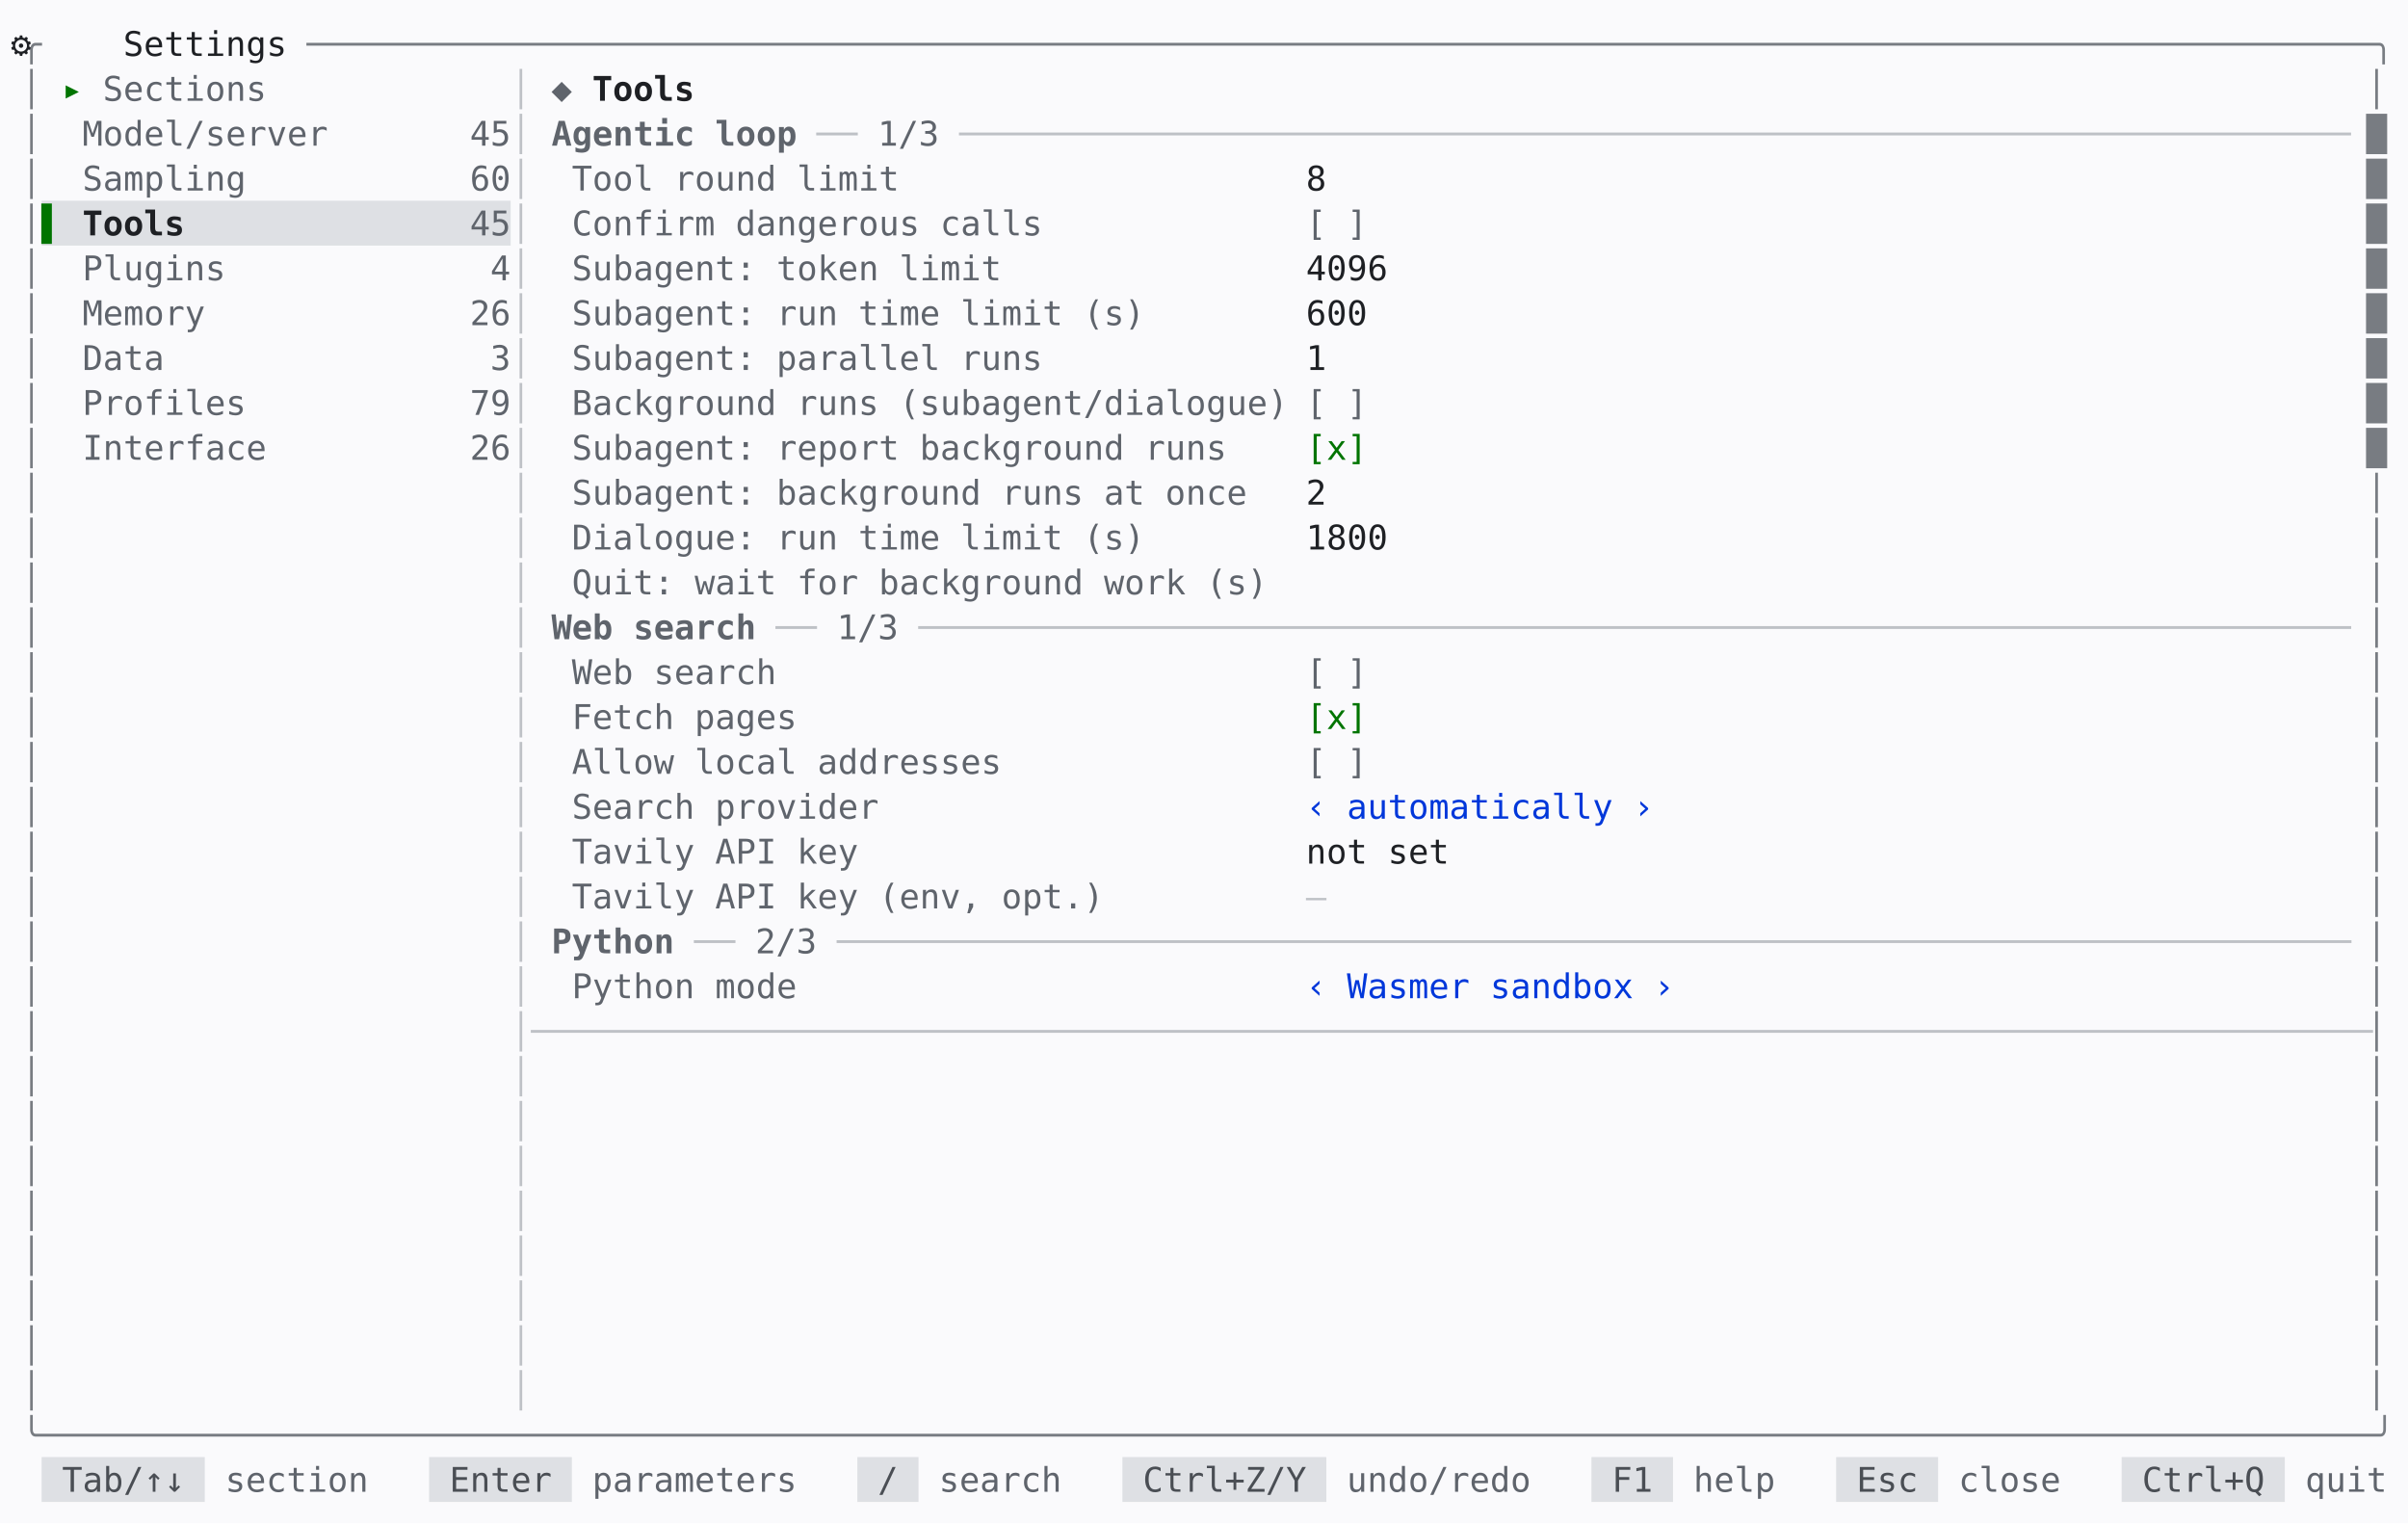
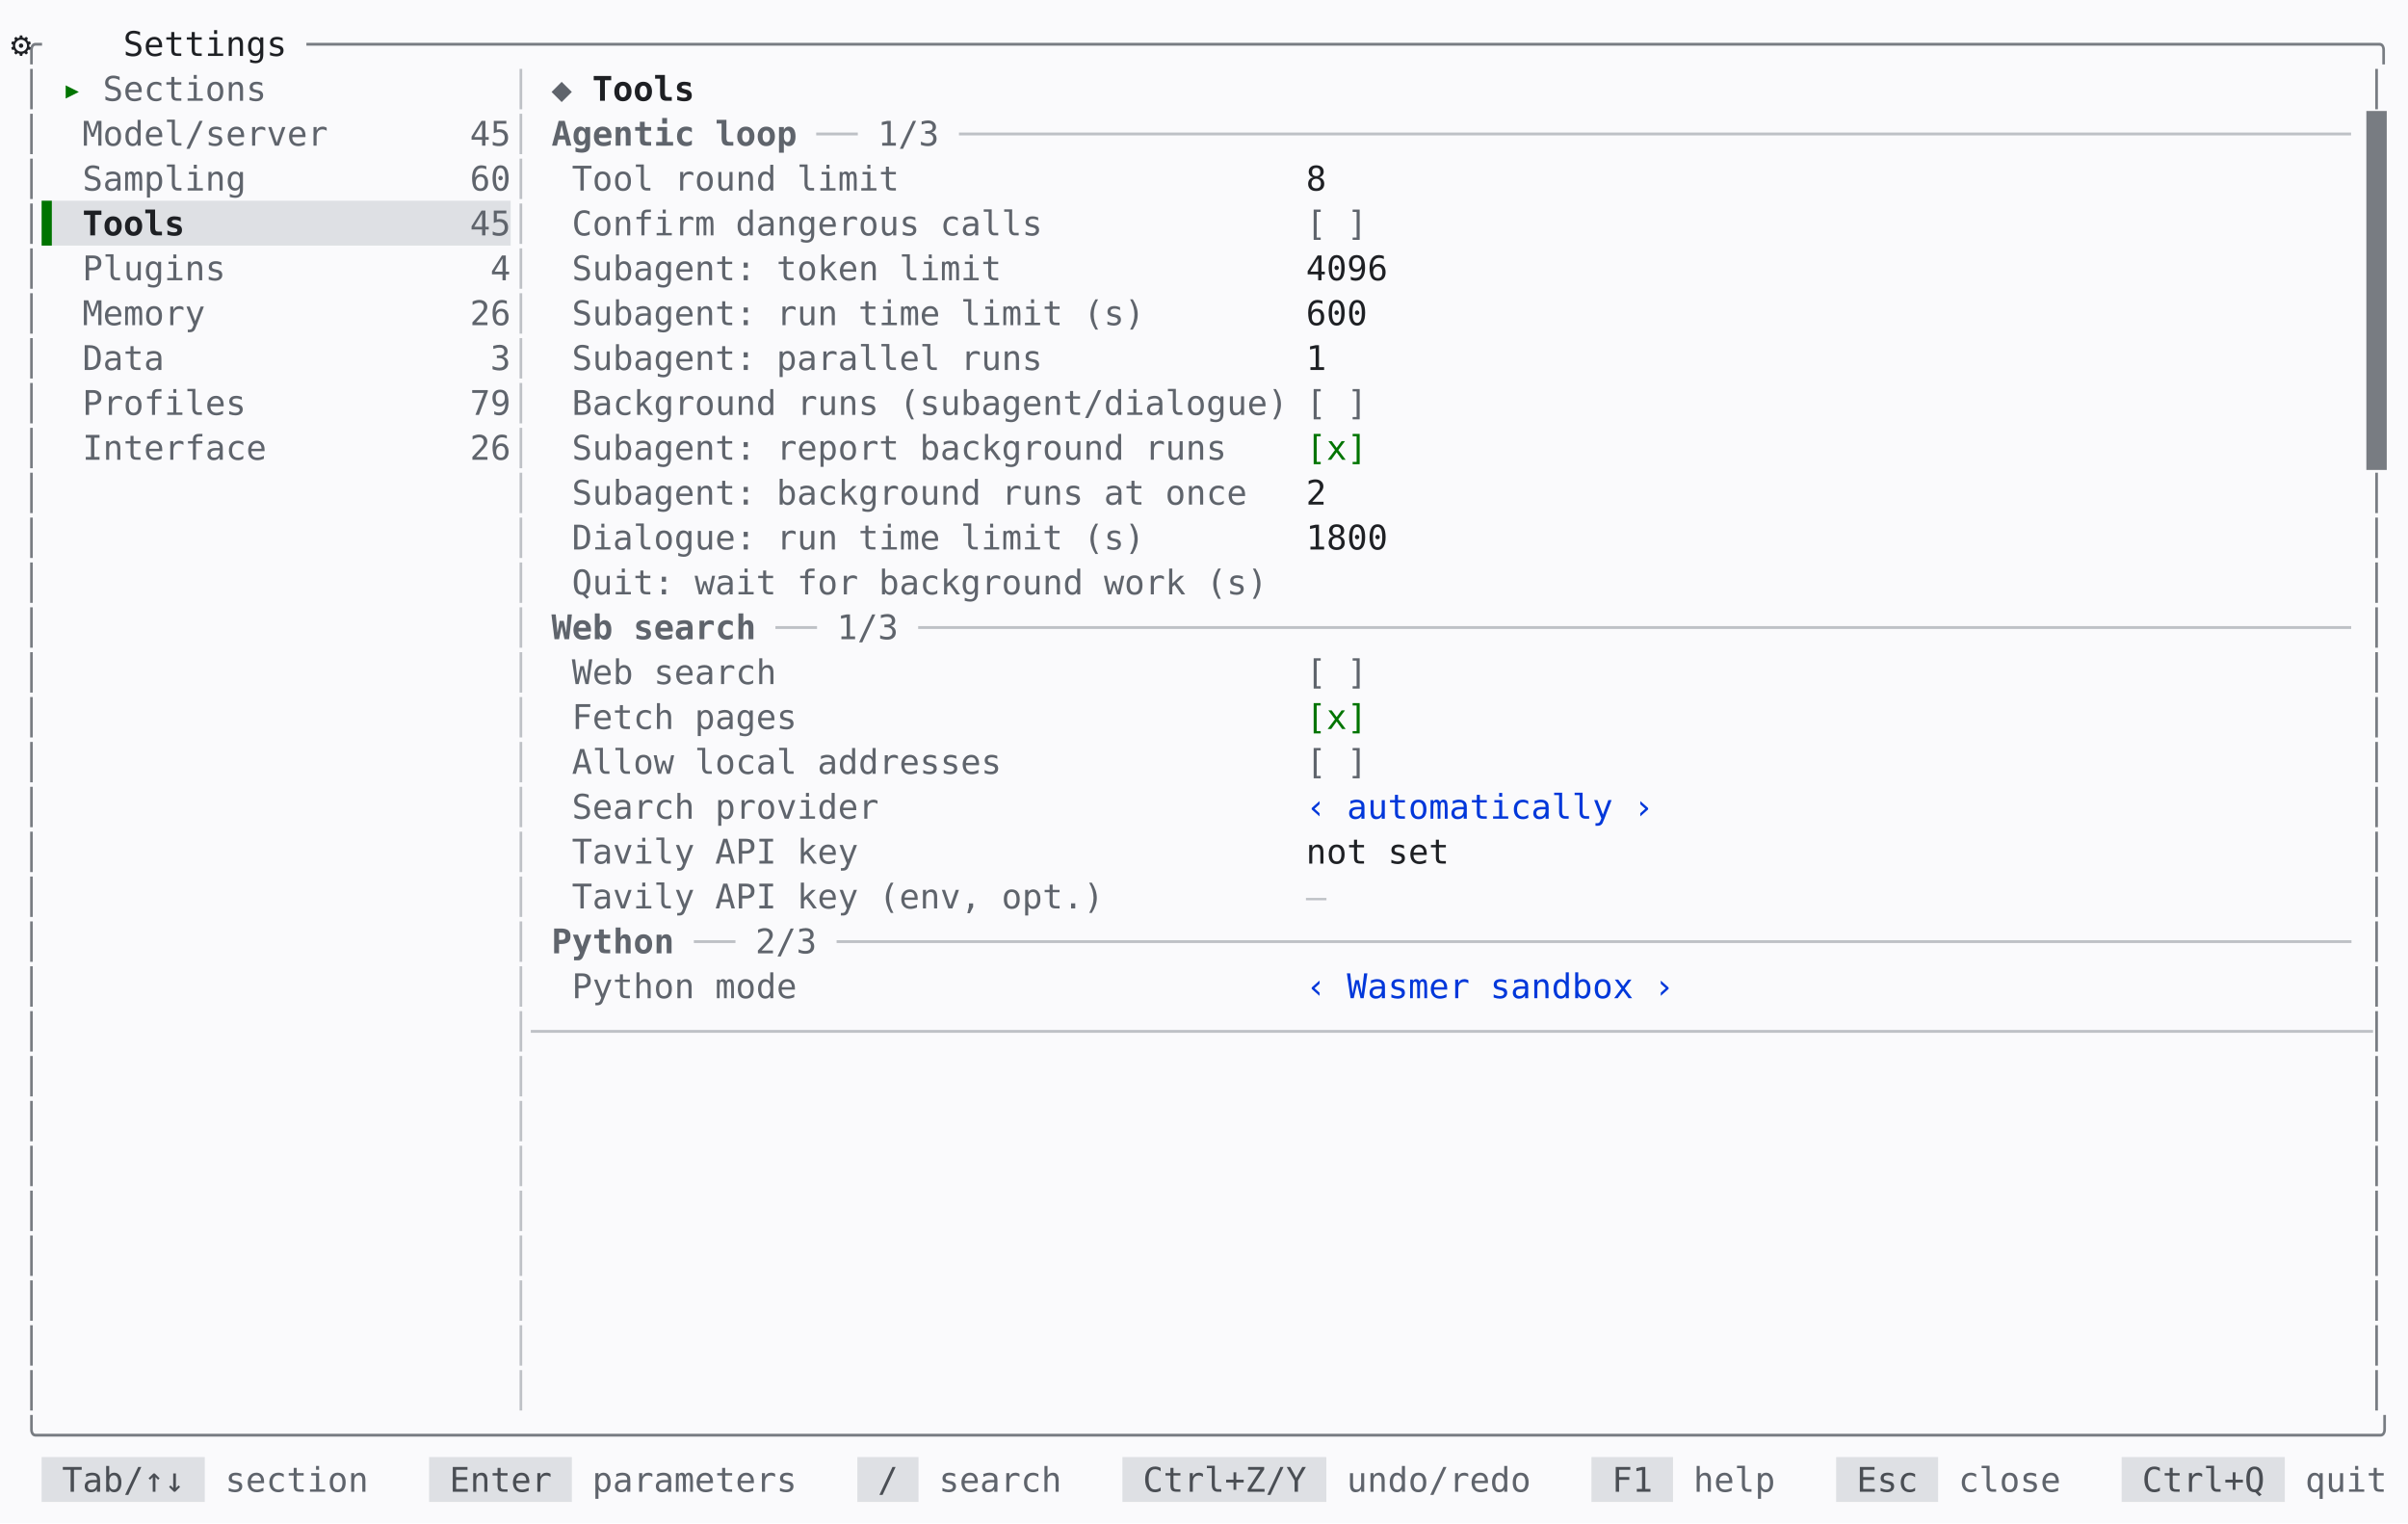
<svg xmlns="http://www.w3.org/2000/svg" id="settings-tools-light-en" viewBox="0 0 1133.6 716.96" width="1133.6" height="716.96" role="img" aria-label="mindfork — the settings tools screen, light theme">
  <style>
@font-face{font-family:'JetBrains Mono';src:url('/fonts/JetBrainsMono-Regular.woff2') format('woff2');font-weight:400;font-style:normal;font-display:swap}
@font-face{font-family:'JetBrains Mono';src:url('/fonts/JetBrainsMono-Bold.woff2') format('woff2');font-weight:700;font-style:normal;font-display:swap}
@font-face{font-family:'JetBrains Mono';src:url('/fonts/JetBrainsMono-Italic.woff2') format('woff2');font-weight:400;font-style:italic;font-display:swap}
#settings-tools-light-en text{font:16px 'JetBrains Mono',monospace;fill:#1e2024}#settings-tools-light-en .b{font-weight:700}#settings-tools-light-en .i{font-style:italic}#settings-tools-light-en .u{text-decoration:underline}#settings-tools-light-en .st{text-decoration:line-through}#settings-tools-light-en .u.st{text-decoration:underline line-through}
</style>
  <rect width="100%" height="100%" fill="#fafafc" />
+   <path fill="#dee0e4" d="M19.6 685.84H96.4V706.96H19.6ZM19.6 94.48H240.4V115.6H19.6ZM202 685.84H269.2V706.96H202ZM403.6 685.84H432.4V706.96H403.6ZM528.4 685.84H624.4V706.96H528.4ZM749.2 685.84H787.6V706.96H749.2ZM864.4 685.84H912.4V706.96H864.4ZM998.8 685.84H1075.6V706.96H998.8Z" />
+   <path fill="#787c82" d="M1114 52.24H1123.6V221.2H1114Z" />
+   <path fill="#007400" d="M19.6 94.48H24.4V115.6H19.6Z" />
  <text xml:space="preserve" y="26.32">
    <tspan x="10" fill="#787c82">╭</tspan>
    <tspan x="34" text-anchor="middle">⚙</tspan>
    <tspan x="58" textLength="86.4">Settings </tspan>
    <tspan x="144.4" textLength="979.2" fill="#787c82">─────────────────────────────────────────────────────────────────────────────────────────────────────╮</tspan>
  </text>
  <text xml:space="preserve" y="47.44">
    <tspan x="10" fill="#787c82">│</tspan>
    <tspan x="29.2" textLength="19.2" fill="#007400">▸ </tspan>
    <tspan x="48.4" textLength="86.4" fill="#5f646c">Sections </tspan>
    <tspan x="240.4" fill="#bec1c6">│</tspan>
    <tspan x="259.6" textLength="19.2" fill="#5f646c">◆ </tspan>
    <tspan x="278.8" textLength="57.6" class="b">Tools </tspan>
    <tspan x="1114" fill="#787c82">│</tspan>
  </text>
  <text xml:space="preserve" y="68.56">
    <tspan x="10" fill="#787c82">│</tspan>
    <tspan x="38.8" textLength="115.2" fill="#5f646c">Model/server</tspan>
    <tspan x="221.2" textLength="19.2" fill="#5f646c">45</tspan>
    <tspan x="240.4" fill="#bec1c6">│</tspan>
    <tspan x="259.6" textLength="124.8" class="b" fill="#5f646c">Agentic loop </tspan>
    <tspan x="384.4" textLength="28.8" fill="#bec1c6">── </tspan>
    <tspan x="413.2" textLength="38.4" fill="#5f646c">1/3 </tspan>
    <tspan x="451.6" textLength="652.8" fill="#bec1c6">────────────────────────────────────────────────────────────────────</tspan>
-     <tspan x="1114" fill="#787c82">█</tspan>
  </text>
  <text xml:space="preserve" y="89.68">
    <tspan x="10" fill="#787c82">│</tspan>
    <tspan x="38.8" textLength="76.8" fill="#5f646c">Sampling</tspan>
    <tspan x="221.2" textLength="19.2" fill="#5f646c">60</tspan>
    <tspan x="240.4" fill="#bec1c6">│</tspan>
    <tspan x="269.2" textLength="153.6" fill="#5f646c">Tool round limit</tspan>
    <tspan x="614.8" textLength="499.2">8                                                   </tspan>
-     <tspan x="1114" fill="#787c82">█</tspan>
-   </text>
-   <rect x="19.6" y="94.48" width="220.8" height="21.12" fill="#dee0e4" />
+   </text>
  <text xml:space="preserve" y="110.8">
    <tspan x="10" fill="#787c82">│</tspan>
-     <tspan x="19.6" textLength="19.2" fill="#007400">▌ </tspan>
    <tspan x="38.8" textLength="48" class="b">Tools</tspan>
    <tspan x="221.2" textLength="19.2" fill="#5f646c">45</tspan>
    <tspan x="240.4" fill="#bec1c6">│</tspan>
    <tspan x="269.2" textLength="220.8" fill="#5f646c">Confirm dangerous calls</tspan>
    <tspan x="614.8" textLength="28.8" fill="#5f646c">[ ]</tspan>
-     <tspan x="1114" fill="#787c82">█</tspan>
  </text>
  <text xml:space="preserve" y="131.92">
    <tspan x="10" fill="#787c82">│</tspan>
    <tspan x="38.8" textLength="67.2" fill="#5f646c">Plugins</tspan>
    <tspan x="230.8" fill="#5f646c">4</tspan>
    <tspan x="240.4" fill="#bec1c6">│</tspan>
    <tspan x="269.2" textLength="201.6" fill="#5f646c">Subagent: token limit</tspan>
    <tspan x="614.8" textLength="499.2">4096                                                </tspan>
-     <tspan x="1114" fill="#787c82">█</tspan>
  </text>
  <text xml:space="preserve" y="153.04">
    <tspan x="10" fill="#787c82">│</tspan>
    <tspan x="38.8" textLength="57.6" fill="#5f646c">Memory</tspan>
    <tspan x="221.2" textLength="19.2" fill="#5f646c">26</tspan>
    <tspan x="240.4" fill="#bec1c6">│</tspan>
    <tspan x="269.2" textLength="268.8" fill="#5f646c">Subagent: run time limit (s)</tspan>
    <tspan x="614.8" textLength="499.2">600                                                 </tspan>
-     <tspan x="1114" fill="#787c82">█</tspan>
  </text>
  <text xml:space="preserve" y="174.16">
    <tspan x="10" fill="#787c82">│</tspan>
    <tspan x="38.8" textLength="38.4" fill="#5f646c">Data</tspan>
    <tspan x="230.8" fill="#5f646c">3</tspan>
    <tspan x="240.4" fill="#bec1c6">│</tspan>
    <tspan x="269.2" textLength="220.8" fill="#5f646c">Subagent: parallel runs</tspan>
    <tspan x="614.8" textLength="499.2">1                                                   </tspan>
-     <tspan x="1114" fill="#787c82">█</tspan>
  </text>
  <text xml:space="preserve" y="195.28">
    <tspan x="10" fill="#787c82">│</tspan>
    <tspan x="38.8" textLength="76.8" fill="#5f646c">Profiles</tspan>
    <tspan x="221.2" textLength="19.2" fill="#5f646c">79</tspan>
    <tspan x="240.4" fill="#bec1c6">│</tspan>
    <tspan x="269.2" textLength="336" fill="#5f646c">Background runs (subagent/dialogue)</tspan>
    <tspan x="614.8" textLength="28.8" fill="#5f646c">[ ]</tspan>
-     <tspan x="1114" fill="#787c82">█</tspan>
  </text>
  <text xml:space="preserve" y="216.4">
    <tspan x="10" fill="#787c82">│</tspan>
    <tspan x="38.8" textLength="86.4" fill="#5f646c">Interface</tspan>
    <tspan x="221.2" textLength="19.2" fill="#5f646c">26</tspan>
    <tspan x="240.4" fill="#bec1c6">│</tspan>
    <tspan x="269.2" textLength="307.2" fill="#5f646c">Subagent: report background runs</tspan>
    <tspan x="614.8" textLength="28.8" fill="#007400">[x]</tspan>
-     <tspan x="1114" fill="#787c82">█</tspan>
  </text>
  <text xml:space="preserve" y="237.52">
    <tspan x="10" fill="#787c82">│</tspan>
    <tspan x="240.4" fill="#bec1c6">│</tspan>
    <tspan x="269.2" textLength="316.8" fill="#5f646c">Subagent: background runs at once</tspan>
    <tspan x="614.8" textLength="499.2">2                                                   </tspan>
    <tspan x="1114" fill="#787c82">│</tspan>
  </text>
  <text xml:space="preserve" y="258.64">
    <tspan x="10" fill="#787c82">│</tspan>
    <tspan x="240.4" fill="#bec1c6">│</tspan>
    <tspan x="269.2" textLength="268.8" fill="#5f646c">Dialogue: run time limit (s)</tspan>
    <tspan x="614.8" textLength="499.2">1800                                                </tspan>
    <tspan x="1114" fill="#787c82">│</tspan>
  </text>
  <text xml:space="preserve" y="279.76">
    <tspan x="10" fill="#787c82">│</tspan>
    <tspan x="240.4" fill="#bec1c6">│</tspan>
    <tspan x="269.2" textLength="326.4" fill="#5f646c">Quit: wait for background work (s)</tspan>
    <tspan x="1114" fill="#787c82">│</tspan>
  </text>
  <text xml:space="preserve" y="300.88">
    <tspan x="10" fill="#787c82">│</tspan>
    <tspan x="240.4" fill="#bec1c6">│</tspan>
    <tspan x="259.6" textLength="105.6" class="b" fill="#5f646c">Web search </tspan>
    <tspan x="365.2" textLength="28.8" fill="#bec1c6">── </tspan>
    <tspan x="394" textLength="38.4" fill="#5f646c">1/3 </tspan>
    <tspan x="432.4" textLength="672" fill="#bec1c6">──────────────────────────────────────────────────────────────────────</tspan>
    <tspan x="1114" fill="#787c82">│</tspan>
  </text>
  <text xml:space="preserve" y="322">
    <tspan x="10" fill="#787c82">│</tspan>
    <tspan x="240.4" fill="#bec1c6">│</tspan>
    <tspan x="269.2" textLength="96" fill="#5f646c">Web search</tspan>
    <tspan x="614.8" textLength="28.8" fill="#5f646c">[ ]</tspan>
    <tspan x="1114" fill="#787c82">│</tspan>
  </text>
  <text xml:space="preserve" y="343.12">
    <tspan x="10" fill="#787c82">│</tspan>
    <tspan x="240.4" fill="#bec1c6">│</tspan>
    <tspan x="269.2" textLength="105.6" fill="#5f646c">Fetch pages</tspan>
    <tspan x="614.8" textLength="28.8" fill="#007400">[x]</tspan>
    <tspan x="1114" fill="#787c82">│</tspan>
  </text>
  <text xml:space="preserve" y="364.24">
    <tspan x="10" fill="#787c82">│</tspan>
    <tspan x="240.4" fill="#bec1c6">│</tspan>
    <tspan x="269.2" textLength="201.6" fill="#5f646c">Allow local addresses</tspan>
    <tspan x="614.8" textLength="28.8" fill="#5f646c">[ ]</tspan>
    <tspan x="1114" fill="#787c82">│</tspan>
  </text>
  <text xml:space="preserve" y="385.36">
    <tspan x="10" fill="#787c82">│</tspan>
    <tspan x="240.4" fill="#bec1c6">│</tspan>
    <tspan x="269.2" textLength="144" fill="#5f646c">Search provider</tspan>
    <tspan x="614.8" textLength="163.2" fill="#0037da">‹ automatically ›</tspan>
    <tspan x="1114" fill="#787c82">│</tspan>
  </text>
  <text xml:space="preserve" y="406.48">
    <tspan x="10" fill="#787c82">│</tspan>
    <tspan x="240.4" fill="#bec1c6">│</tspan>
    <tspan x="269.2" textLength="134.4" fill="#5f646c">Tavily API key</tspan>
    <tspan x="614.8" textLength="499.2">not set                                             </tspan>
    <tspan x="1114" fill="#787c82">│</tspan>
  </text>
  <text xml:space="preserve" y="427.6">
    <tspan x="10" fill="#787c82">│</tspan>
    <tspan x="240.4" fill="#bec1c6">│</tspan>
    <tspan x="269.2" textLength="249.6" fill="#5f646c">Tavily API key (env, opt.)</tspan>
    <tspan x="614.8" fill="#bec1c6">—</tspan>
    <tspan x="1114" fill="#787c82">│</tspan>
  </text>
  <text xml:space="preserve" y="448.72">
    <tspan x="10" fill="#787c82">│</tspan>
    <tspan x="240.4" fill="#bec1c6">│</tspan>
    <tspan x="259.6" textLength="67.2" class="b" fill="#5f646c">Python </tspan>
    <tspan x="326.8" textLength="28.8" fill="#bec1c6">── </tspan>
    <tspan x="355.6" textLength="38.4" fill="#5f646c">2/3 </tspan>
    <tspan x="394" textLength="710.4" fill="#bec1c6">──────────────────────────────────────────────────────────────────────────</tspan>
    <tspan x="1114" fill="#787c82">│</tspan>
  </text>
  <text xml:space="preserve" y="469.84">
    <tspan x="10" fill="#787c82">│</tspan>
    <tspan x="240.4" fill="#bec1c6">│</tspan>
    <tspan x="269.2" textLength="105.6" fill="#5f646c">Python mode</tspan>
    <tspan x="614.8" textLength="172.8" fill="#0037da">‹ Wasmer sandbox ›</tspan>
    <tspan x="1114" fill="#787c82">│</tspan>
  </text>
  <text xml:space="preserve" y="490.96">
    <tspan x="10" fill="#787c82">│</tspan>
    <tspan x="240.4" textLength="873.6" fill="#bec1c6">│──────────────────────────────────────────────────────────────────────────────────────────</tspan>
    <tspan x="1114" fill="#787c82">│</tspan>
  </text>
  <text xml:space="preserve" y="512.08">
    <tspan x="10" fill="#787c82">│</tspan>
    <tspan x="240.4" fill="#bec1c6">│</tspan>
    <tspan x="1114" fill="#787c82">│</tspan>
  </text>
  <text xml:space="preserve" y="533.2">
    <tspan x="10" fill="#787c82">│</tspan>
    <tspan x="240.4" fill="#bec1c6">│</tspan>
    <tspan x="1114" fill="#787c82">│</tspan>
  </text>
  <text xml:space="preserve" y="554.32">
    <tspan x="10" fill="#787c82">│</tspan>
    <tspan x="240.4" fill="#bec1c6">│</tspan>
    <tspan x="1114" fill="#787c82">│</tspan>
  </text>
  <text xml:space="preserve" y="575.44">
    <tspan x="10" fill="#787c82">│</tspan>
    <tspan x="240.4" fill="#bec1c6">│</tspan>
    <tspan x="1114" fill="#787c82">│</tspan>
  </text>
  <text xml:space="preserve" y="596.56">
    <tspan x="10" fill="#787c82">│</tspan>
    <tspan x="240.4" fill="#bec1c6">│</tspan>
    <tspan x="1114" fill="#787c82">│</tspan>
  </text>
  <text xml:space="preserve" y="617.68">
    <tspan x="10" fill="#787c82">│</tspan>
    <tspan x="240.4" fill="#bec1c6">│</tspan>
    <tspan x="1114" fill="#787c82">│</tspan>
  </text>
  <text xml:space="preserve" y="638.8">
    <tspan x="10" fill="#787c82">│</tspan>
    <tspan x="240.4" fill="#bec1c6">│</tspan>
    <tspan x="1114" fill="#787c82">│</tspan>
  </text>
  <text xml:space="preserve" y="659.92">
    <tspan x="10" fill="#787c82">│</tspan>
    <tspan x="240.4" fill="#bec1c6">│</tspan>
    <tspan x="1114" fill="#787c82">│</tspan>
  </text>
  <text xml:space="preserve" y="681.04">
    <tspan x="10" textLength="1113.6" fill="#787c82">╰──────────────────────────────────────────────────────────────────────────────────────────────────────────────────╯</tspan>
  </text>
-   <rect x="19.6" y="685.84" width="76.8" height="21.12" fill="#dee0e4" />
-   <rect x="202" y="685.84" width="67.2" height="21.12" fill="#dee0e4" />
-   <rect x="403.6" y="685.84" width="28.8" height="21.12" fill="#dee0e4" />
-   <rect x="528.4" y="685.84" width="96" height="21.12" fill="#dee0e4" />
-   <rect x="749.2" y="685.84" width="38.4" height="21.12" fill="#dee0e4" />
-   <rect x="864.4" y="685.84" width="48" height="21.12" fill="#dee0e4" />
-   <rect x="998.8" y="685.84" width="76.8" height="21.12" fill="#dee0e4" />
  <text xml:space="preserve" y="702.16">
    <tspan x="29.2" textLength="67.2" fill="#4a4e54">Tab/↑↓ </tspan>
    <tspan x="106" textLength="67.2" fill="#5f646c">section</tspan>
    <tspan x="211.6" textLength="57.6" fill="#4a4e54">Enter </tspan>
    <tspan x="278.8" textLength="96" fill="#5f646c">parameters</tspan>
    <tspan x="413.2" textLength="19.2" fill="#4a4e54">/ </tspan>
    <tspan x="442" textLength="57.6" fill="#5f646c">search</tspan>
    <tspan x="538" textLength="86.4" fill="#4a4e54">Ctrl+Z/Y </tspan>
    <tspan x="634" textLength="86.4" fill="#5f646c">undo/redo</tspan>
    <tspan x="758.8" textLength="28.8" fill="#4a4e54">F1 </tspan>
    <tspan x="797.2" textLength="38.4" fill="#5f646c">help</tspan>
    <tspan x="874" textLength="38.4" fill="#4a4e54">Esc </tspan>
    <tspan x="922" textLength="48" fill="#5f646c">close</tspan>
    <tspan x="1008.4" textLength="67.2" fill="#4a4e54">Ctrl+Q </tspan>
    <tspan x="1085.2" textLength="38.4" fill="#5f646c">quit</tspan>
  </text>
</svg>
